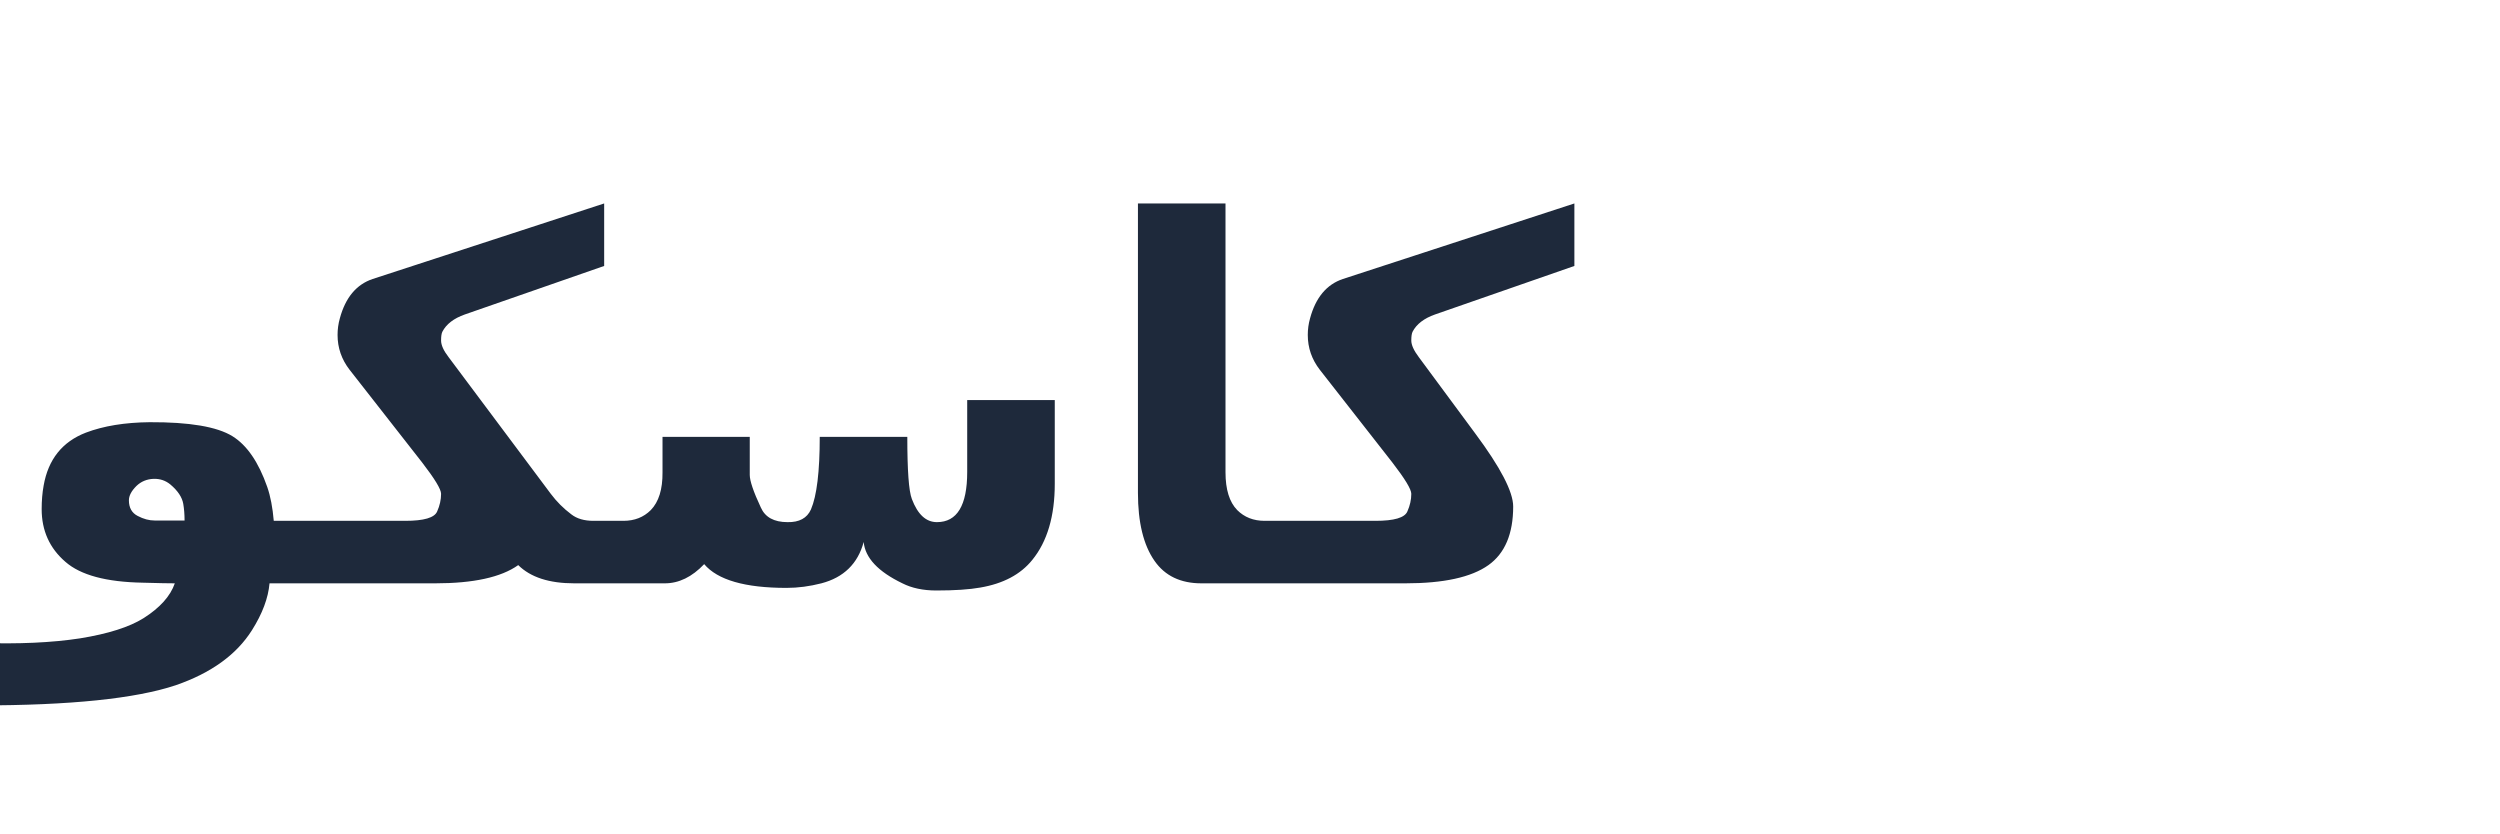
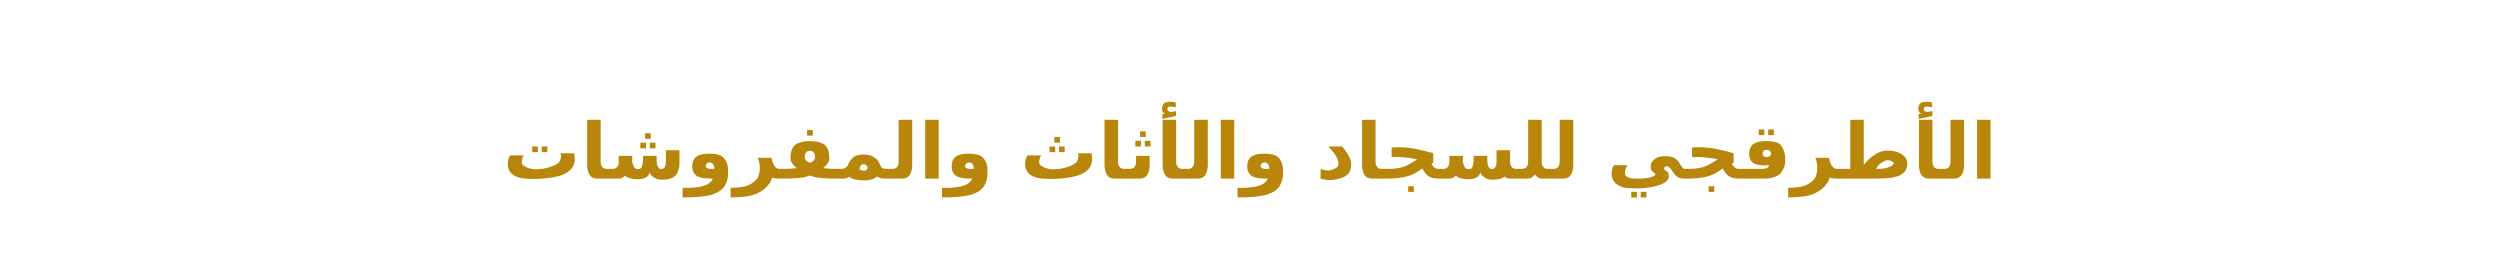
- <svg xmlns="http://www.w3.org/2000/svg" viewBox="0 0 120 40" width="120" height="40">
-   <text x="0" y="28" font-family="Arial, sans-serif" font-size="24" font-weight="bold" fill="#1e293b">كاسكو</text>
+ <svg xmlns="http://www.w3.org/2000/svg" viewBox="0 0 420 44" width="420" height="44">
+   <text x="210" y="30" font-family="Arial, sans-serif" font-size="13" font-weight="bold" fill="#b8860b" text-anchor="middle">الأطرقجي للسجاد والأثاث والمفروشات</text>
</svg>
